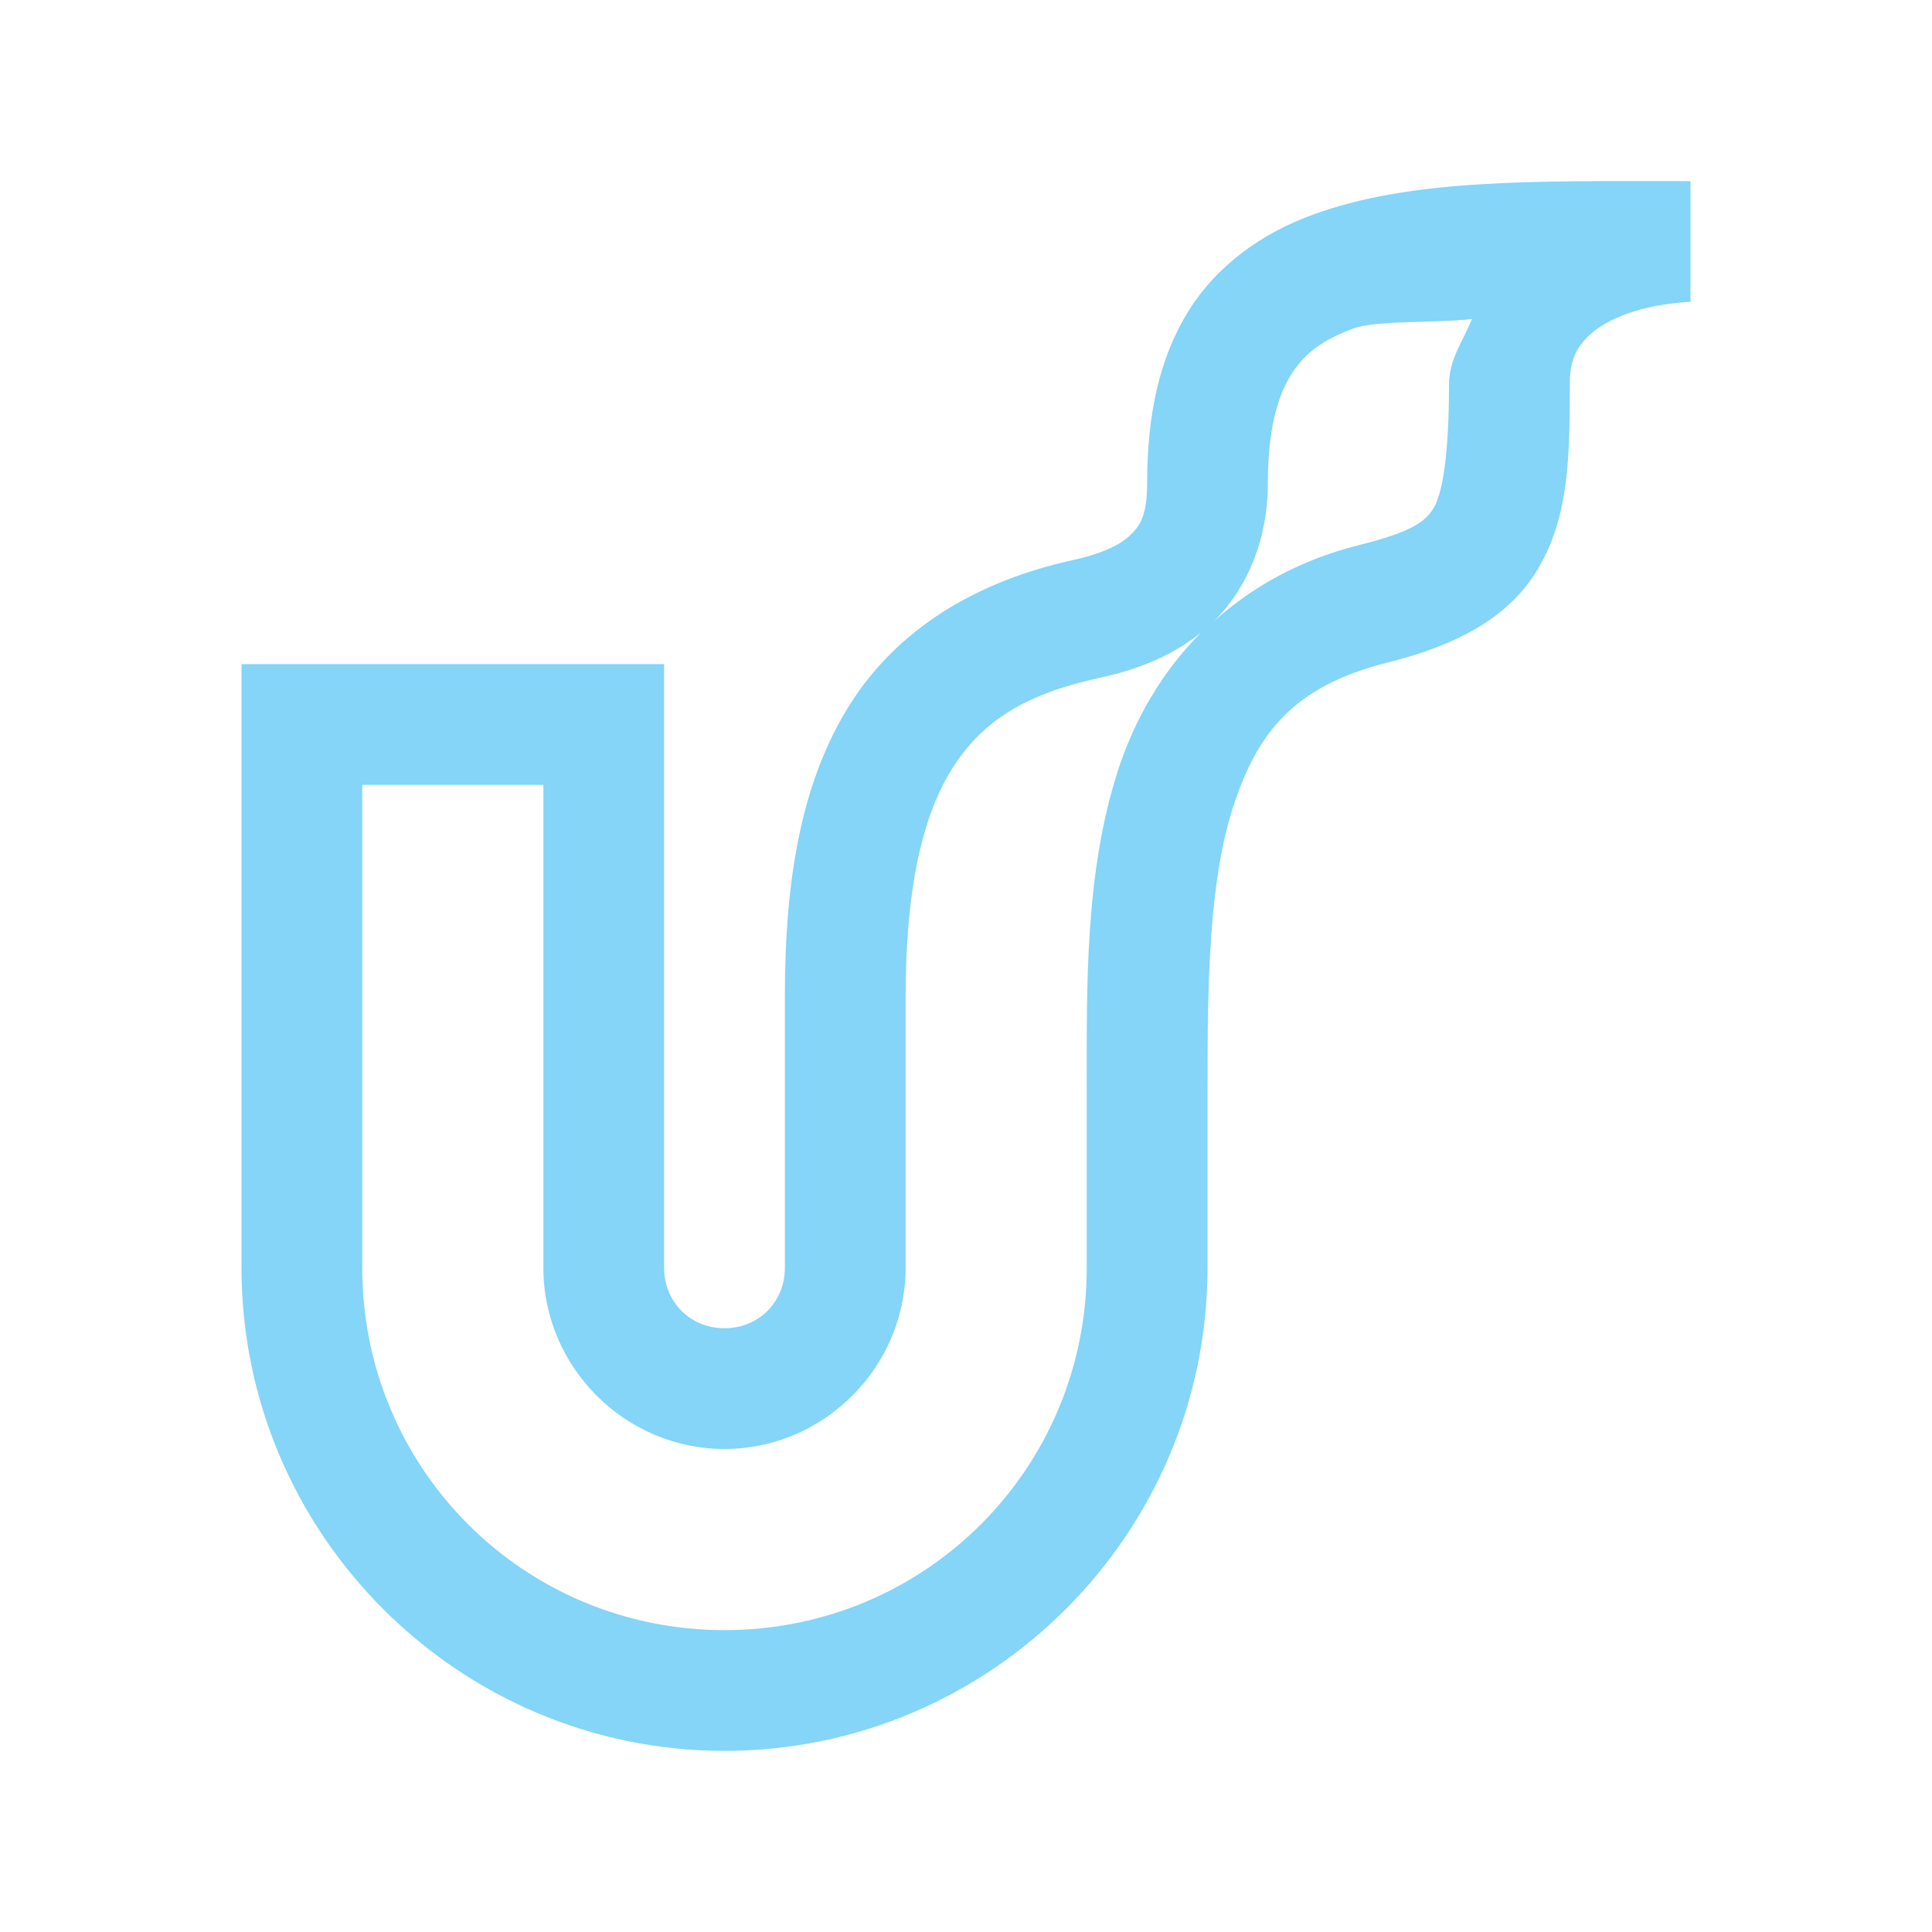
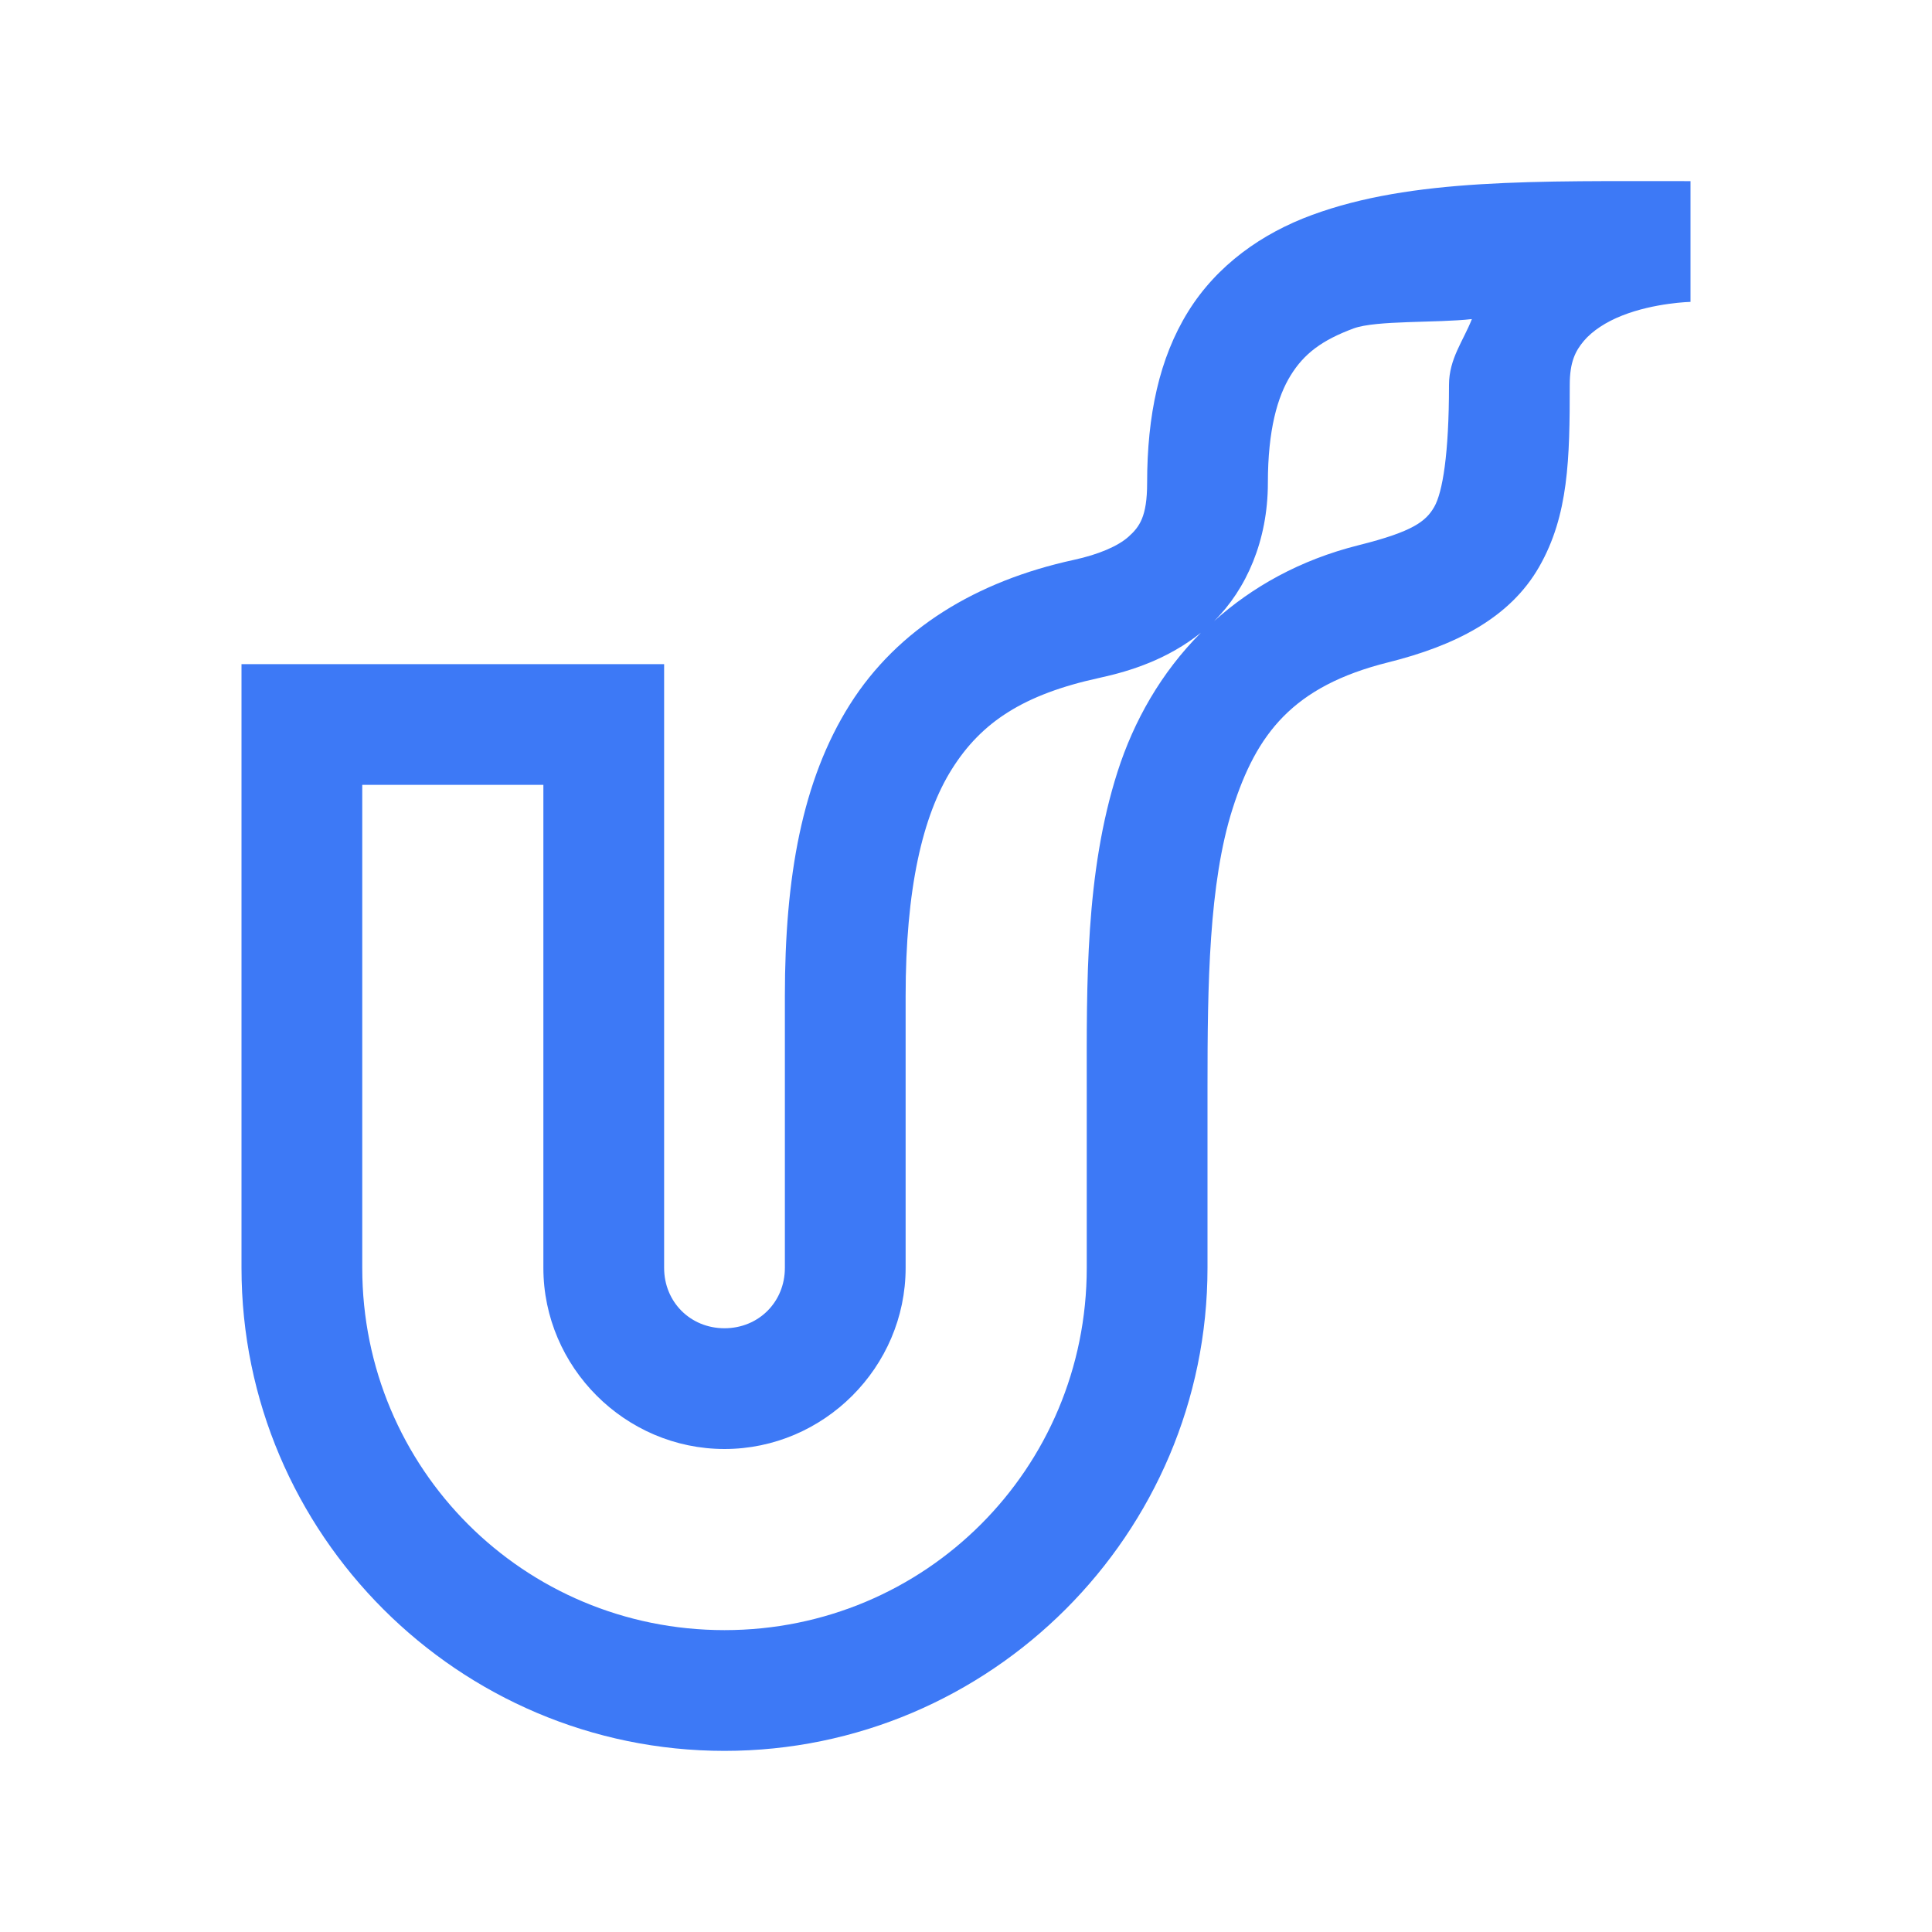
- <svg xmlns="http://www.w3.org/2000/svg" viewBox="0 0 32 32" width="512" height="512">
-   <path d="M28 3C25.436 3 23.388 2.951 21.73 3.561C20.902 3.865 20.158 4.39 19.68 5.16C19.201 5.931 19 6.88 19 8C19 8.558 18.873 8.726 18.695 8.887C18.518 9.047 18.192 9.185 17.787 9.273C16.173 9.624 14.869 10.414 14.076 11.67C13.284 12.926 13 14.525 13 16.5L13 21C13 21.565 12.565 22 12 22C11.435 22 11 21.565 11 21L11 11L4 11L4 21C4 25.406 7.594 29 12 29C16.406 29 20 25.406 20 21L20 18C20 16.311 20.021 14.629 20.416 13.393C20.811 12.156 21.408 11.367 22.992 10.971C24.097 10.695 25.007 10.24 25.494 9.387C25.982 8.534 26 7.598 26 6.375C26 5.992 26.094 5.813 26.234 5.646C26.375 5.48 26.598 5.333 26.867 5.227C27.405 5.014 28 5 28 5L28 3 z M 24.379 5.285C24.237 5.647 24 5.941 24 6.375C24 7.527 23.893 8.154 23.756 8.395C23.618 8.635 23.403 8.805 22.508 9.029C21.528 9.274 20.738 9.723 20.107 10.289C20.643 9.762 21 8.952 21 8C21 7.12 21.159 6.569 21.379 6.215C21.599 5.86 21.892 5.635 22.422 5.439C22.794 5.303 23.799 5.351 24.379 5.285 z M 19.891 10.48C19.232 11.14 18.779 11.942 18.51 12.783C17.971 14.468 18 16.314 18 18L18 21C18 24.326 15.326 27 12 27C8.674 27 6 24.326 6 21L6 13L9 13L9 21C9 22.645 10.355 24 12 24C13.645 24 15 22.645 15 21L15 16.5C15 14.725 15.279 13.511 15.768 12.736C16.256 11.961 16.952 11.501 18.213 11.227C18.738 11.113 19.346 10.915 19.891 10.48 z" fill="#84D5F7" />
+ <svg xmlns="http://www.w3.org/2000/svg" viewBox="0 0 32 32" width="712" height="712">
+   <path d="M28 3C25.436 3 23.388 2.951 21.73 3.561C20.902 3.865 20.158 4.39 19.68 5.16C19.201 5.931 19 6.88 19 8C19 8.558 18.873 8.726 18.695 8.887C18.518 9.047 18.192 9.185 17.787 9.273C16.173 9.624 14.869 10.414 14.076 11.67C13.284 12.926 13 14.525 13 16.5L13 21C13 21.565 12.565 22 12 22C11.435 22 11 21.565 11 21L11 11L4 11L4 21C4 25.406 7.594 29 12 29C16.406 29 20 25.406 20 21L20 18C20 16.311 20.021 14.629 20.416 13.393C20.811 12.156 21.408 11.367 22.992 10.971C24.097 10.695 25.007 10.24 25.494 9.387C25.982 8.534 26 7.598 26 6.375C26 5.992 26.094 5.813 26.234 5.646C26.375 5.48 26.598 5.333 26.867 5.227C27.405 5.014 28 5 28 5L28 3 z M 24.379 5.285C24.237 5.647 24 5.941 24 6.375C24 7.527 23.893 8.154 23.756 8.395C23.618 8.635 23.403 8.805 22.508 9.029C21.528 9.274 20.738 9.723 20.107 10.289C20.643 9.762 21 8.952 21 8C21 7.12 21.159 6.569 21.379 6.215C21.599 5.86 21.892 5.635 22.422 5.439C22.794 5.303 23.799 5.351 24.379 5.285 z M 19.891 10.48C19.232 11.14 18.779 11.942 18.51 12.783C17.971 14.468 18 16.314 18 18L18 21C18 24.326 15.326 27 12 27C8.674 27 6 24.326 6 21L6 13L9 13L9 21C9 22.645 10.355 24 12 24C13.645 24 15 22.645 15 21L15 16.5C15 14.725 15.279 13.511 15.768 12.736C16.256 11.961 16.952 11.501 18.213 11.227C18.738 11.113 19.346 10.915 19.891 10.48 z" fill="#3D79F6" />
</svg>
